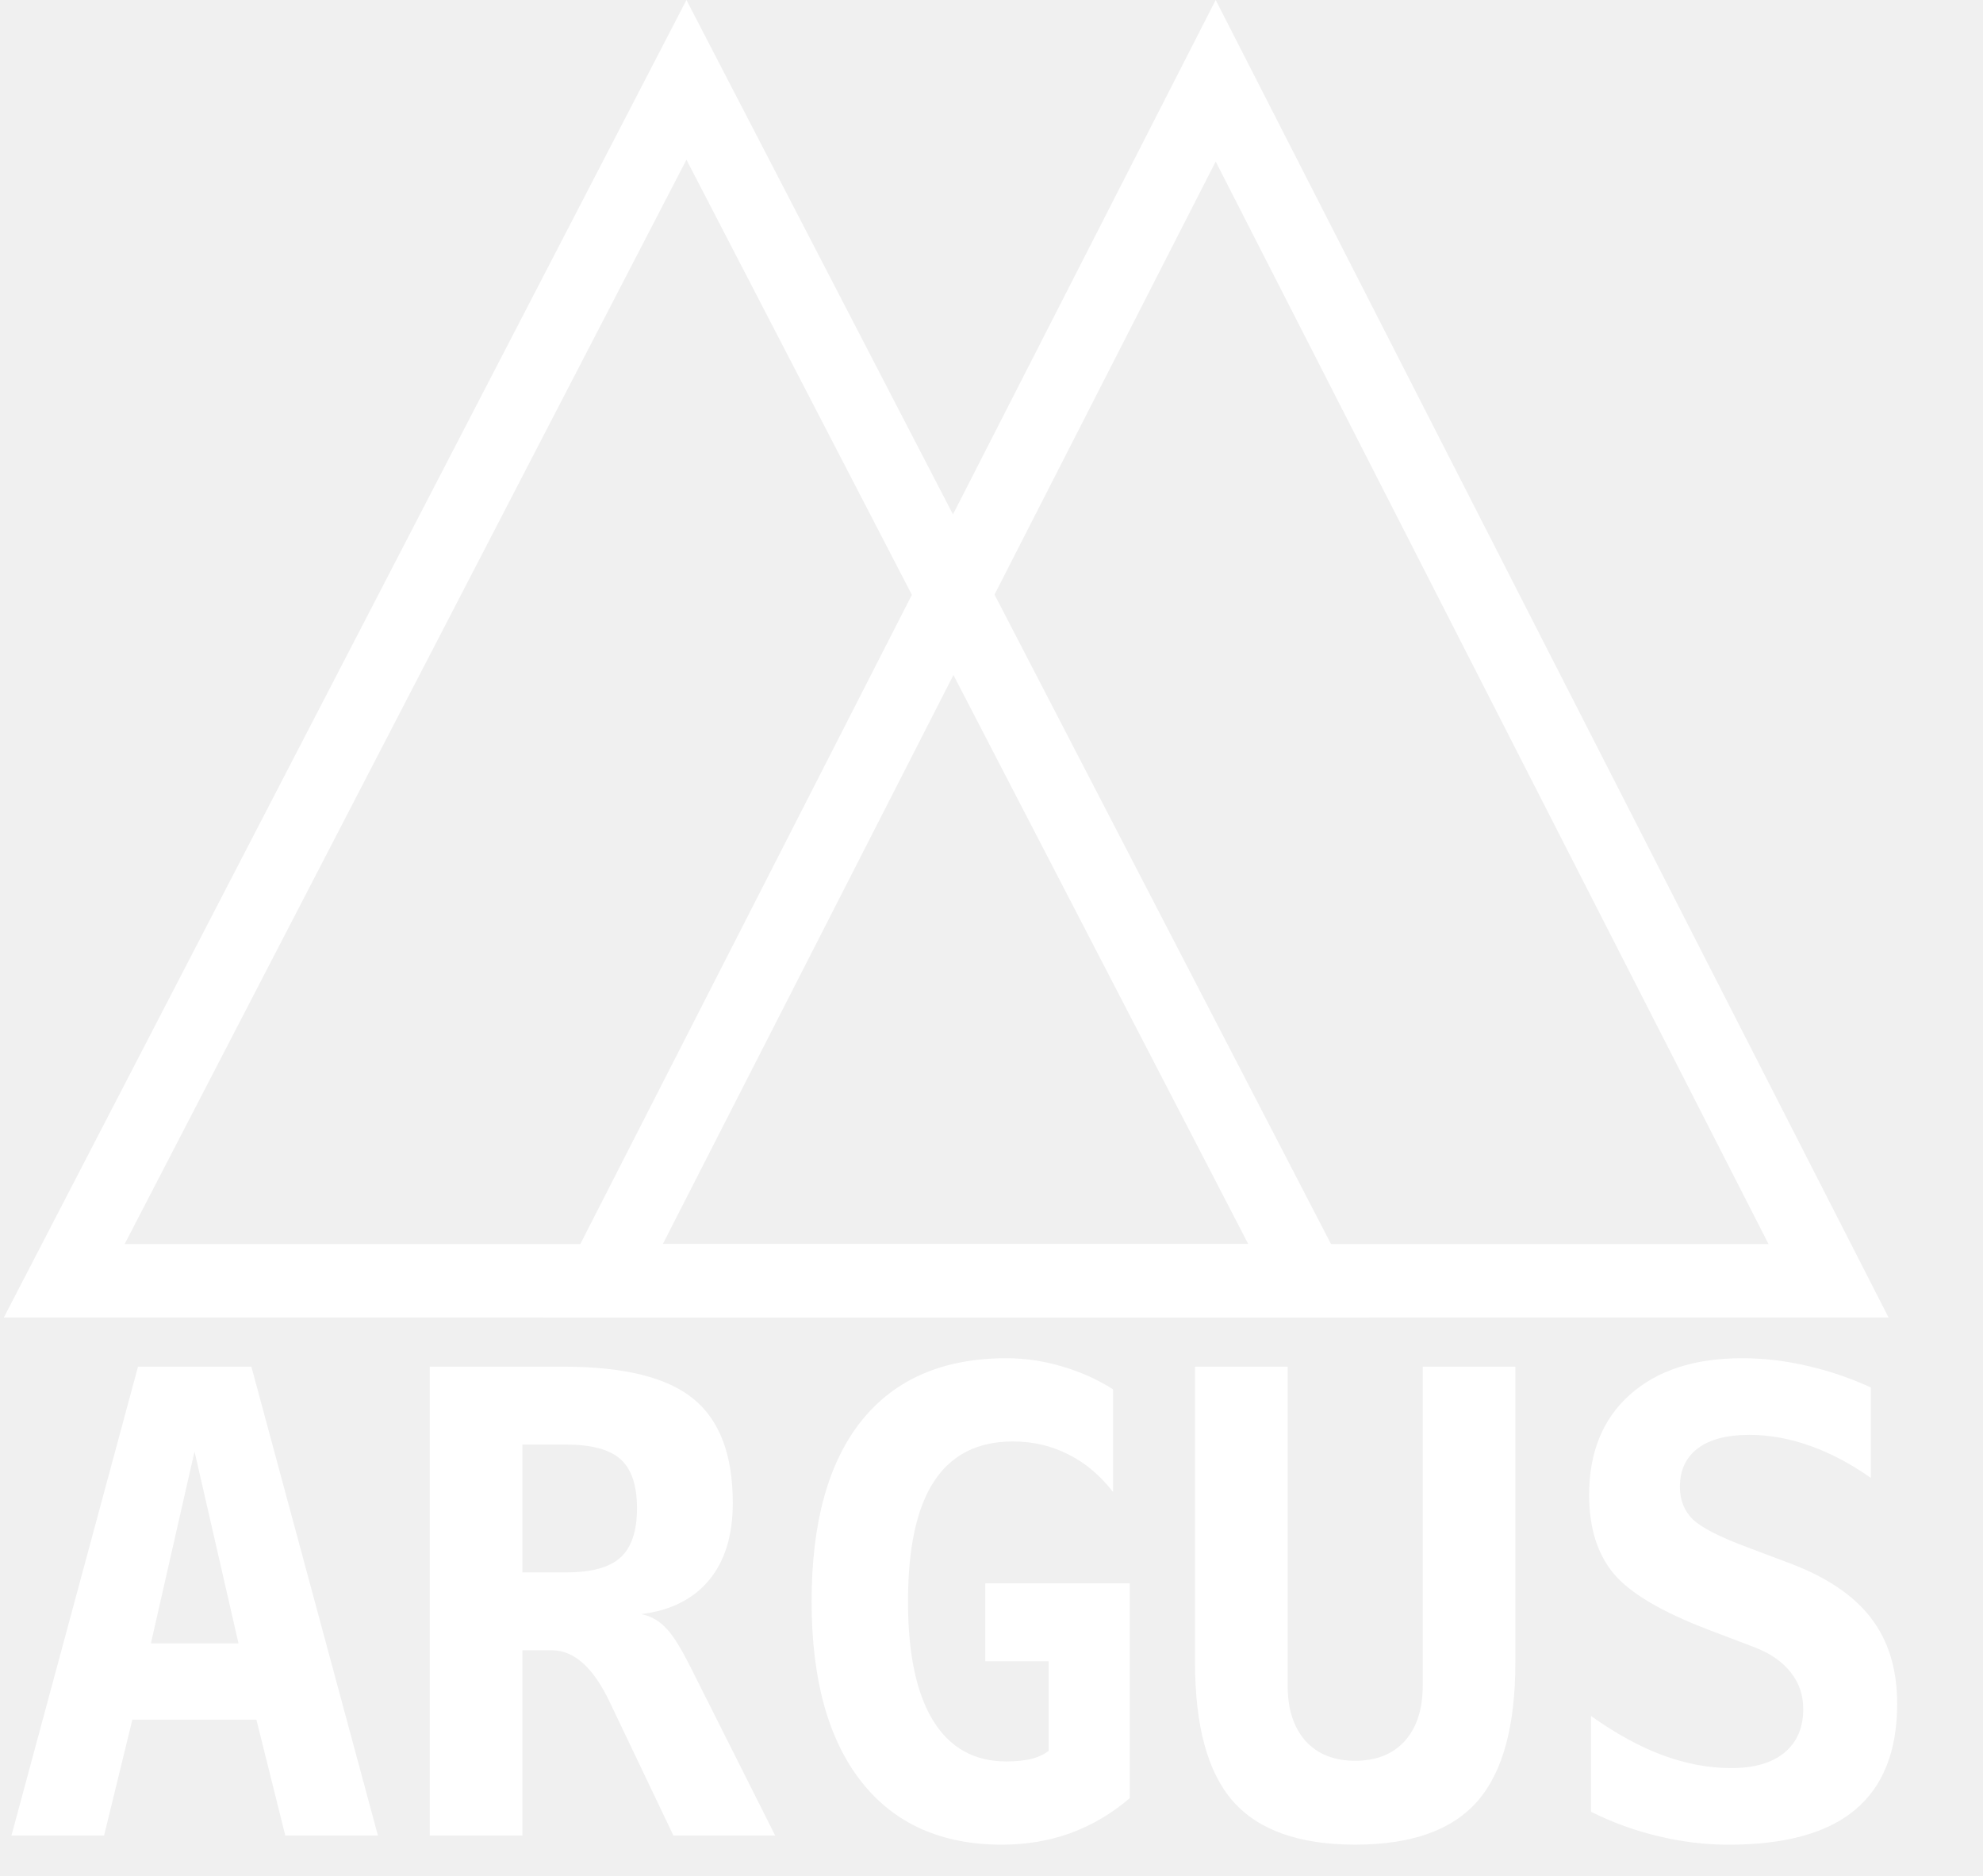
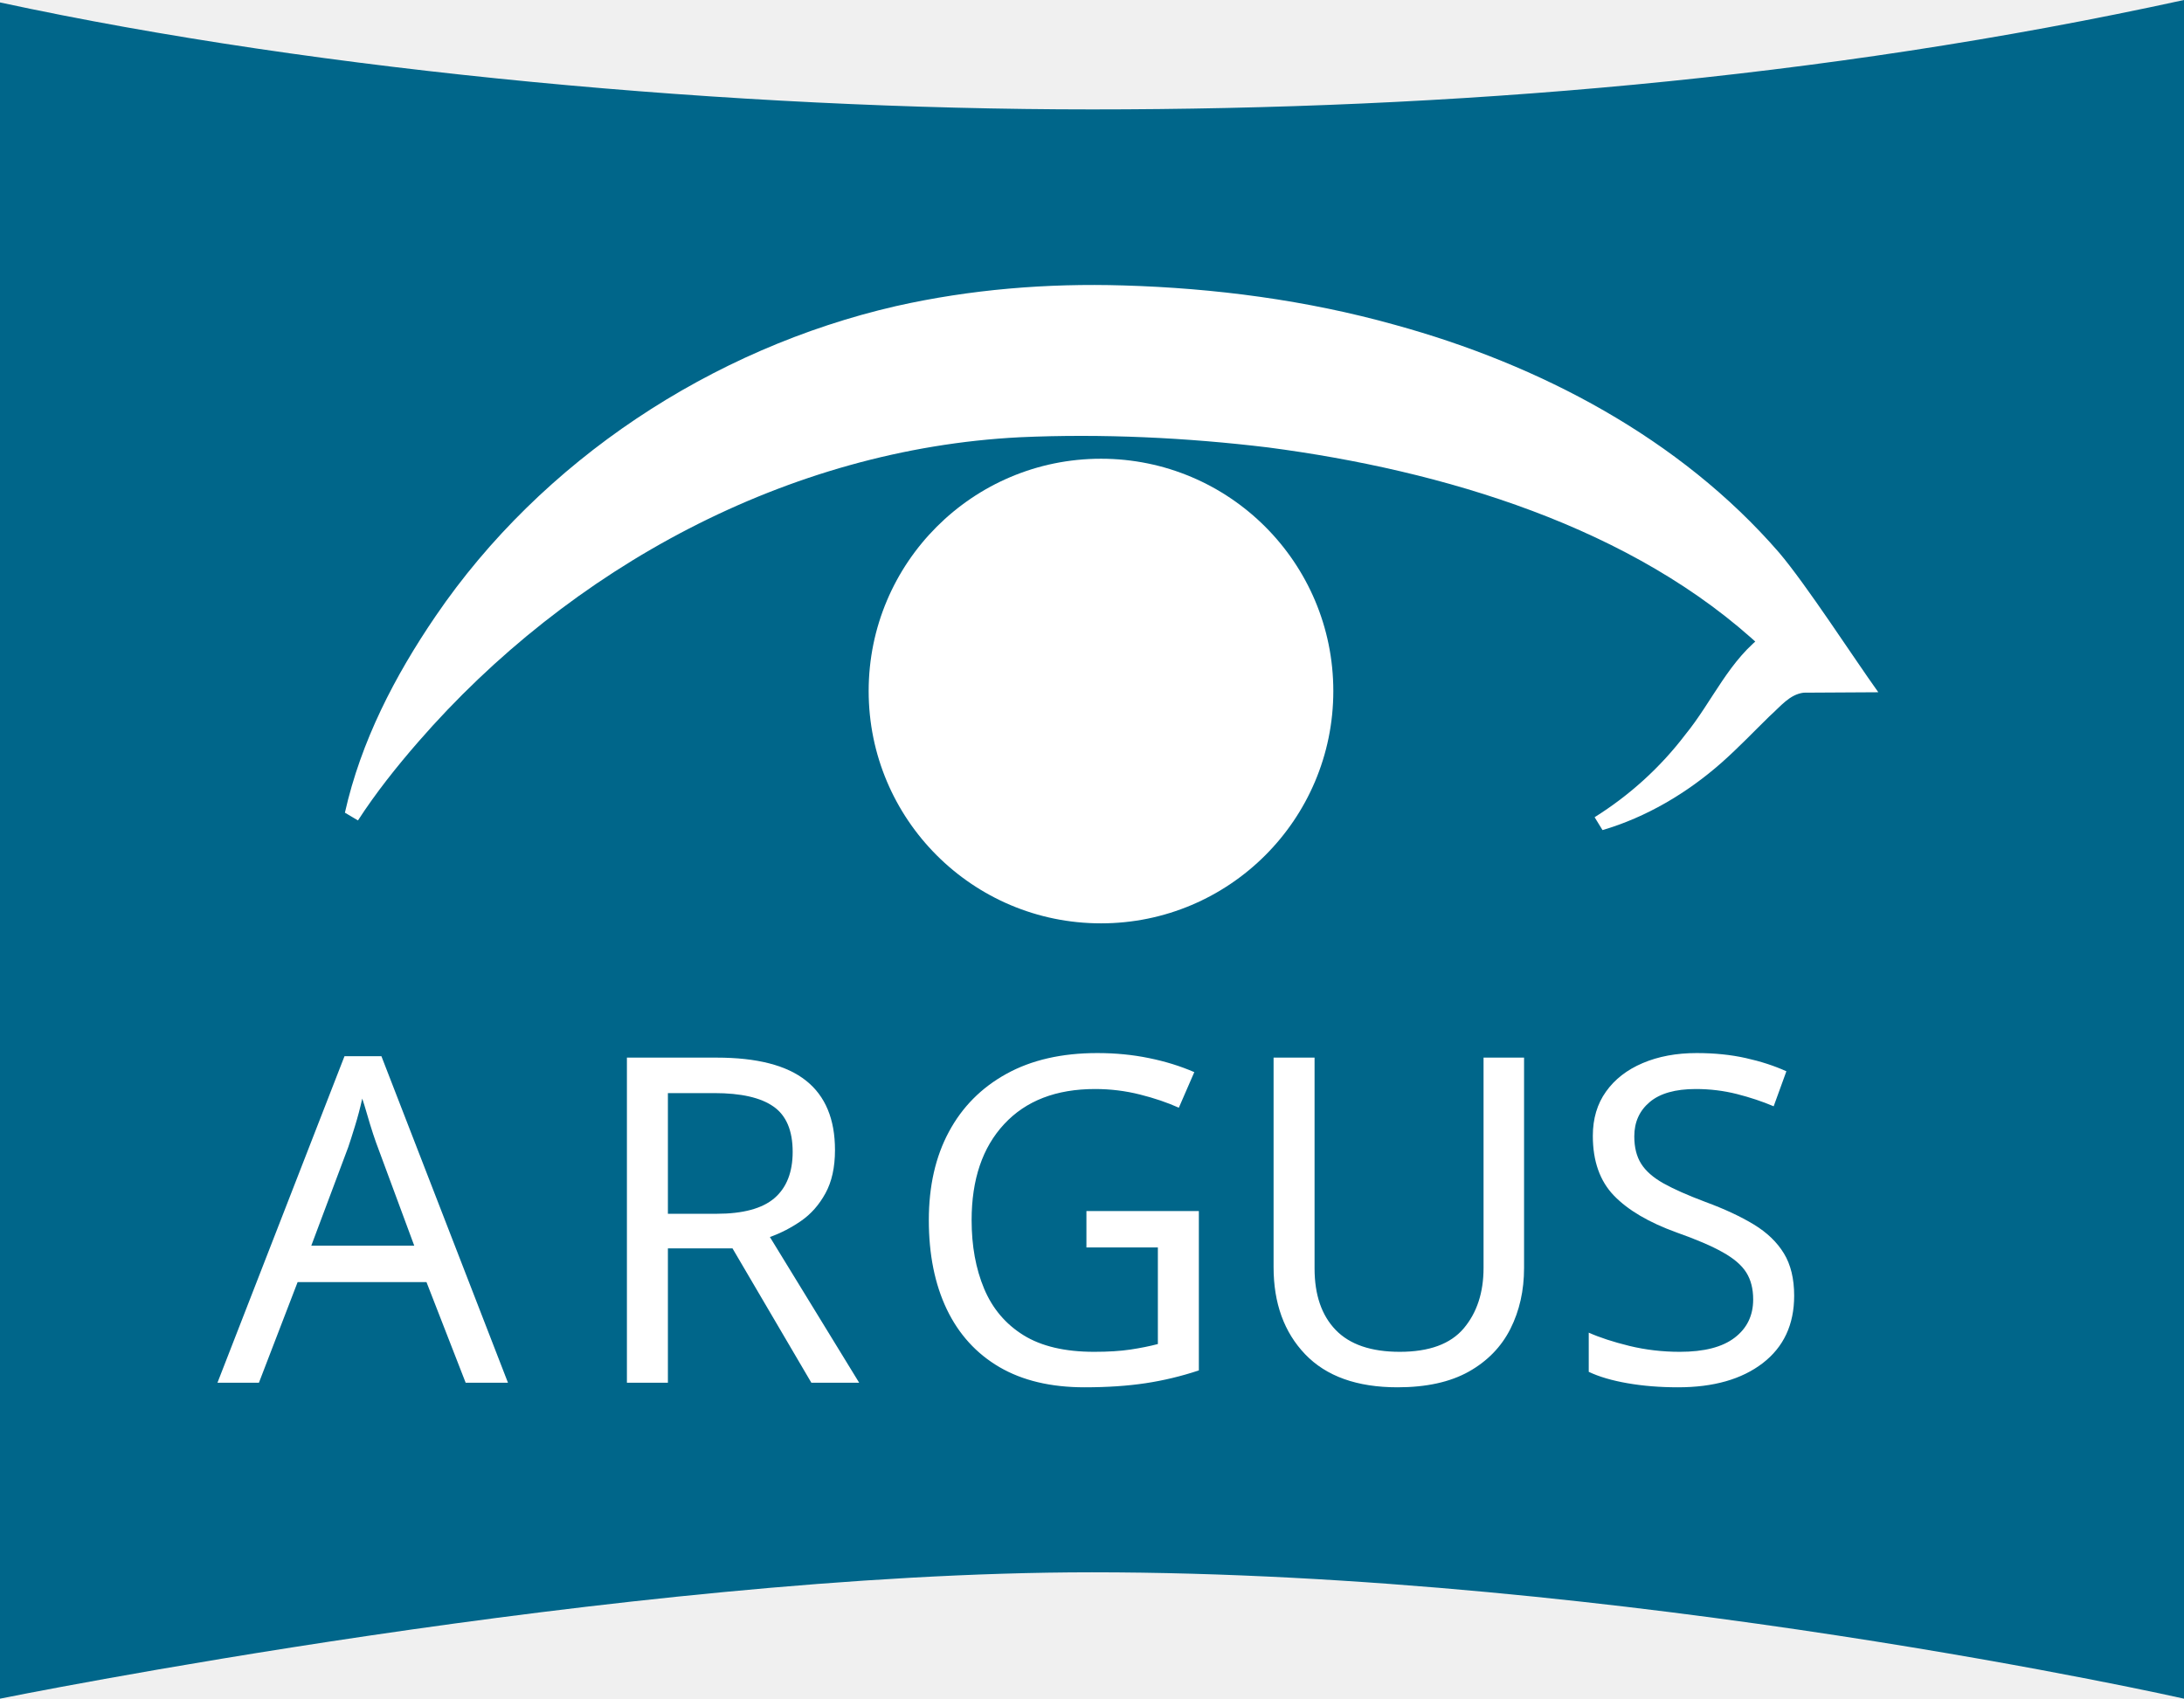
- <svg xmlns="http://www.w3.org/2000/svg" width="74" height="70" viewBox="0 0 74 70" fill="none" version="1.1" id="svg122">
-   <defs id="defs126" />
-   <path style="stroke:#ffffff;stroke-opacity:1" d="M22.495 47.793L45.366 3.014L68.236 47.793H22.495Z" stroke="#006D91" stroke-width="2.742" id="path116" />
-   <path style="stroke:#ffffff;stroke-opacity:1" d="M2.397 47.793L25.616 2.98L48.836 47.793H2.397Z" stroke="#006D91" stroke-width="2.742" id="path118" />
-   <g style="font-style:normal;font-variant:normal;font-weight:bold;font-stretch:normal;font-size:24px;line-height:1.25;font-family:'DejaVu Sans Mono';-inkscape-font-specification:'DejaVu Sans Mono, Bold';font-variant-ligatures:normal;font-variant-caps:normal;font-variant-numeric:normal;font-variant-east-asian:normal;fill:#ffffff;fill-opacity:1;stroke:none" id="text132" aria-label="ARGUS">
-     <path id="path841" style="font-style:normal;font-variant:normal;font-weight:bold;font-stretch:normal;font-size:24px;font-family:'DejaVu Sans Mono';-inkscape-font-specification:'DejaVu Sans Mono, Bold';font-variant-ligatures:normal;font-variant-caps:normal;font-variant-numeric:normal;font-variant-east-asian:normal;fill:#ffffff;fill-opacity:1" d="M 7.259,54.162 5.631,61.323 H 8.9 Z M 5.15,50.998 H 9.381 L 14.103,68.494 H 10.646 L 9.568,64.17 H 4.939 L 3.884,68.494 H 0.427 Z" />
-     <path id="path843" style="font-style:normal;font-variant:normal;font-weight:bold;font-stretch:normal;font-size:24px;font-family:'DejaVu Sans Mono';-inkscape-font-specification:'DejaVu Sans Mono, Bold';font-variant-ligatures:normal;font-variant-caps:normal;font-variant-numeric:normal;font-variant-east-asian:normal;fill:#ffffff;fill-opacity:1" d="m 23.935,60.233 q 0.516,0.105 0.891,0.492 0.387,0.375 0.938,1.477 l 3.164,6.293 H 25.131 l -2.109,-4.418 q -0.094,-0.188 -0.246,-0.516 -0.926,-1.98 -2.18,-1.98 h -1.102 v 6.914 H 16.037 V 50.998 h 4.992 q 3.375,0 4.84,1.195 1.477,1.195 1.477,3.891 0,1.805 -0.879,2.871 -0.879,1.066 -2.531,1.277 z m -4.441,-6.328 v 4.77 h 1.629 q 1.418,0 2.027,-0.551 0.621,-0.562 0.621,-1.84 0,-1.277 -0.609,-1.828 -0.609,-0.551 -2.039,-0.551 z" />
-     <path id="path845" style="font-style:normal;font-variant:normal;font-weight:bold;font-stretch:normal;font-size:24px;font-family:'DejaVu Sans Mono';-inkscape-font-specification:'DejaVu Sans Mono, Bold';font-variant-ligatures:normal;font-variant-caps:normal;font-variant-numeric:normal;font-variant-east-asian:normal;fill:#ffffff;fill-opacity:1" d="m 39.134,65.33 v -3.34 h -2.367 v -2.906 h 5.391 v 8.016 q -0.996,0.855 -2.203,1.301 -1.195,0.434 -2.566,0.434 -3.398,0 -5.25,-2.355 -1.852,-2.367 -1.852,-6.715 0,-4.418 1.863,-6.75 1.875,-2.332 5.402,-2.332 1.055,0 2.074,0.305 1.02,0.293 1.91,0.855 v 3.832 q -0.727,-0.938 -1.676,-1.406 -0.938,-0.48 -2.062,-0.48 -1.969,0 -2.941,1.488 -0.973,1.477 -0.973,4.488 0,2.918 0.938,4.441 0.938,1.523 2.73,1.523 0.539,0 0.938,-0.094 0.398,-0.105 0.645,-0.305 z" />
-     <path id="path847" style="font-style:normal;font-variant:normal;font-weight:bold;font-stretch:normal;font-size:24px;font-family:'DejaVu Sans Mono';-inkscape-font-specification:'DejaVu Sans Mono, Bold';font-variant-ligatures:normal;font-variant-caps:normal;font-variant-numeric:normal;font-variant-east-asian:normal;fill:#ffffff;fill-opacity:1" d="M 44.595,62.037 V 50.998 h 3.457 v 11.906 q 0,1.312 0.668,2.062 0.668,0.738 1.852,0.738 1.184,0 1.852,-0.738 0.668,-0.75 0.668,-2.062 v -11.906 h 3.457 v 11.039 q 0,3.562 -1.418,5.18 -1.418,1.617 -4.559,1.617 -3.129,0 -4.559,-1.617 -1.418,-1.617 -1.418,-5.18 z" />
-     <path id="path849" style="font-style:normal;font-variant:normal;font-weight:bold;font-stretch:normal;font-size:24px;font-family:'DejaVu Sans Mono';-inkscape-font-specification:'DejaVu Sans Mono, Bold';font-variant-ligatures:normal;font-variant-caps:normal;font-variant-numeric:normal;font-variant-east-asian:normal;fill:#ffffff;fill-opacity:1" d="m 63.767,60.819 q -2.613,-0.996 -3.539,-2.086 -0.926,-1.102 -0.926,-2.953 0,-2.379 1.523,-3.738 1.523,-1.359 4.184,-1.359 1.207,0 2.414,0.281 1.207,0.27 2.391,0.809 v 3.375 q -1.113,-0.785 -2.262,-1.195 -1.148,-0.41 -2.273,-0.41 -1.254,0 -1.922,0.504 -0.668,0.504 -0.668,1.441 0,0.727 0.48,1.207 0.492,0.469 2.039,1.043 l 1.488,0.562 q 2.109,0.773 3.105,2.051 0.996,1.277 0.996,3.223 0,2.648 -1.57,3.961 -1.559,1.301 -4.723,1.301 -1.301,0 -2.613,-0.316 -1.301,-0.305 -2.52,-0.914 v -3.574 q 1.383,0.984 2.672,1.465 1.301,0.48 2.566,0.48 1.277,0 1.98,-0.574 0.703,-0.586 0.703,-1.629 0,-0.785 -0.469,-1.371 -0.469,-0.598 -1.359,-0.938 z" />
+ <svg xmlns="http://www.w3.org/2000/svg" id="uuid-9fffca87-1040-4a16-98eb-31c1ae266472" viewBox="0 0 359.66 279.76">
+   <defs>
+     <style>.uuid-26caa2b9-6ea9-462a-bfae-311ee7da8a51{fill:#00668a;}.uuid-2c442167-92d0-4057-a34b-f7f152c82221,.uuid-e28f3b4b-6806-4a65-9806-a4b2826c8fb3{fill:#fff;}.uuid-656d342e-c4c8-456e-8e5d-13e5812fcb65{letter-spacing:0em;}.uuid-e28f3b4b-6806-4a65-9806-a4b2826c8fb3{font-family:Futura-Bold, Futura;font-size:75px;}</style>
+   </defs>
+   <g id="uuid-3b24017c-f1d2-44a5-a5cd-1e924c84079d">
+     <g id="uuid-4f00ec98-bc65-4abd-b549-068fa2ccb1b1">
+       <path id="uuid-cefdf6b3-cb14-4176-b549-31df15414a8b" class="uuid-26caa2b9-6ea9-462a-bfae-311ee7da8a51" d="M359.66,279.76s-92.28-20.81-179.83-20.81c-77.15,0-179.83,20.81-179.83,20.81V.4C53.01,11.85,121.06,18.02,179.83,18.02S299.64,13.12,359.66,0V279.76Z" />
+       <text class="uuid-e28f3b4b-6806-4a65-9806-a4b2826c8fb3" transform="translate(35.81 227.73)">
+         <tspan x="0" y="0">A</tspan>
+         <tspan class="uuid-656d342e-c4c8-456e-8e5d-13e5812fcb65" x="60.15" y="0">R</tspan>
+         <tspan x="112.57" y="0">GUS</tspan>
+       </text>
+       <g id="uuid-5697901e-3437-499f-bb5e-bf338311221b">
+         <path class="uuid-2c442167-92d0-4057-a34b-f7f152c82221" d="M56.8,133.84c2.64-11.75,8.2-22.49,14.93-32.36,17.47-25.63,45.42-44.08,75.84-51.07,12.27-2.76,24.86-3.78,37.41-3.4,15.07,.44,30.2,2.42,44.74,6.49,23.75,6.52,46.88,18.62,63.25,37.5,4.5,5.29,12.23,17.26,16.35,23.01,0,0-12.3,.07-12.3,.07-2.32,.3-3.74,2.2-5.65,3.91-2.4,2.34-5.04,5.12-7.9,7.65-5.66,4.99-12.4,8.97-19.57,11.07,0,0-1.3-2.12-1.3-2.12,5.76-3.61,10.83-8.2,14.95-13.62,4.45-5.44,7.26-12.46,13.22-16.66,0,0-.37,2.59-.37,2.59-21.39-20.18-52.96-29.46-81.58-33.21-13.39-1.62-27.33-2.29-40.82-1.68-38.24,1.92-74.18,21.49-99.12,50.17-3.57,4.1-7.01,8.43-9.93,12.94,0,0-2.14-1.27-2.14-1.27h0Z" />
+         <path class="uuid-2c442167-92d0-4057-a34b-f7f152c82221" d="M181.31,75.55c21.13,0,38.26,17.13,38.26,38.26s-17.13,38.26-38.26,38.26-38.26-17.13-38.26-38.26,17.13-38.26,38.26-38.26" />
+       </g>
+     </g>
  </g>
</svg>
